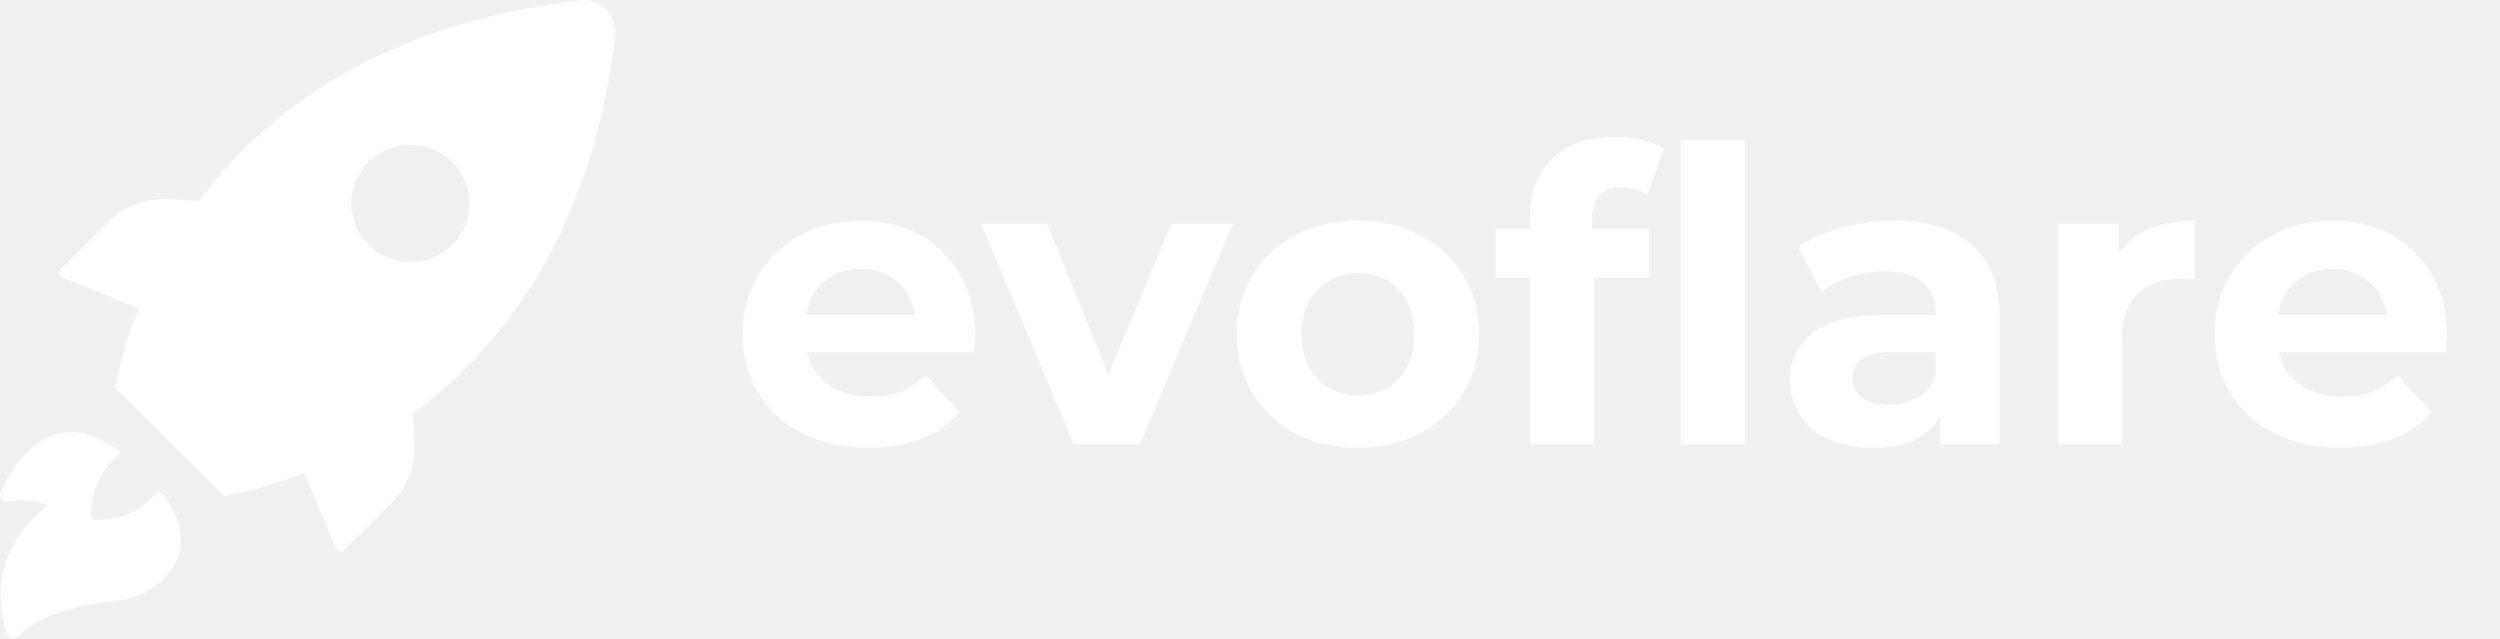
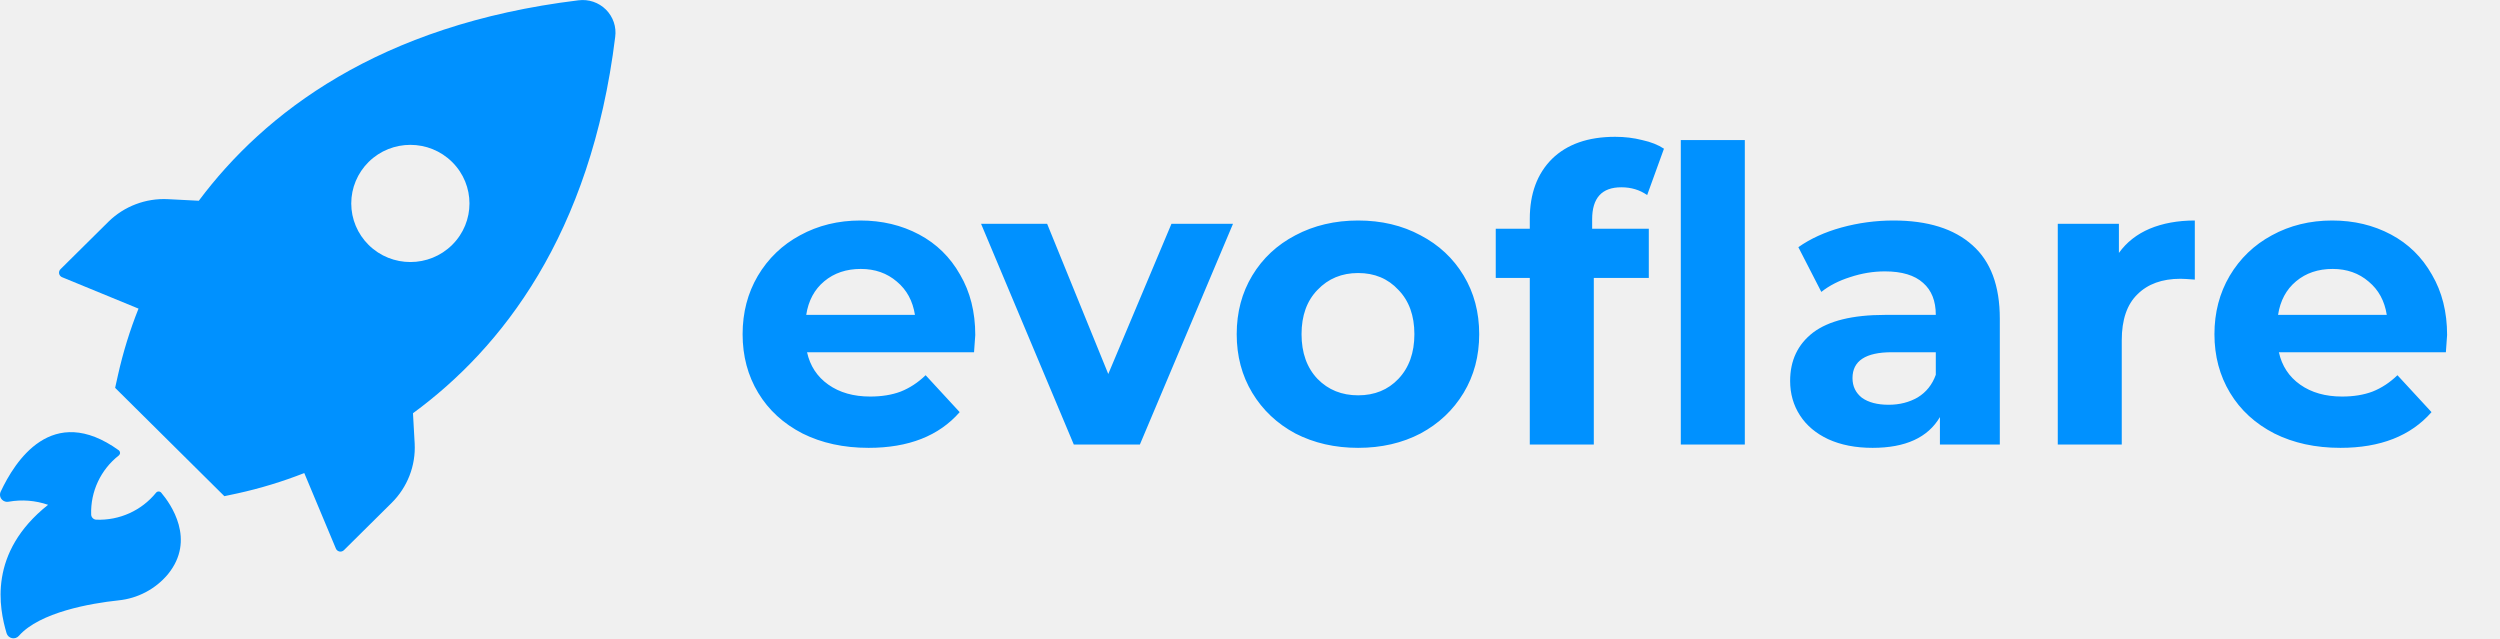
<svg xmlns="http://www.w3.org/2000/svg" width="94" height="24" viewBox="0 0 94 24" fill="none">
-   <path fill-rule="evenodd" clip-rule="evenodd" d="M2.344 10.427L5.208 11.604C4.885 12.412 4.628 13.245 4.438 14.093L4.329 14.583L8.436 18.656L8.93 18.551C9.786 18.363 10.626 18.107 11.441 17.787L12.629 20.626C12.652 20.683 12.704 20.725 12.765 20.737C12.826 20.749 12.889 20.729 12.933 20.685L14.728 18.906C15.32 18.318 15.634 17.51 15.592 16.681L15.528 15.537C18.852 13.104 22.215 8.838 23.131 1.392C23.184 1.014 23.055 0.633 22.784 0.362C22.512 0.091 22.128 -0.039 21.746 0.012C14.236 0.927 9.93 4.263 7.475 7.548L6.324 7.489C5.49 7.444 4.674 7.751 4.08 8.334L2.284 10.113C2.234 10.156 2.21 10.222 2.222 10.287C2.235 10.352 2.281 10.405 2.344 10.427ZM13.861 6.089C14.73 5.231 16.136 5.233 17.002 6.093C17.869 6.953 17.869 8.347 17.002 9.207C16.136 10.067 14.73 10.068 13.861 9.21C13.443 8.797 13.207 8.235 13.207 7.65C13.207 7.064 13.443 6.503 13.861 6.089ZM0.326 18.864C0.822 18.776 1.332 18.816 1.808 18.981C-0.459 20.783 -0.029 22.873 0.247 23.808C0.275 23.903 0.353 23.975 0.45 23.995C0.547 24.016 0.647 23.981 0.711 23.906C1.494 23.02 3.41 22.685 4.448 22.575C5.174 22.503 5.843 22.152 6.31 21.596C7.379 20.291 6.413 18.94 6.063 18.526C6.039 18.497 6.003 18.48 5.965 18.48C5.927 18.48 5.891 18.497 5.868 18.526C5.323 19.198 4.489 19.574 3.62 19.54C3.516 19.536 3.432 19.452 3.428 19.349C3.399 18.484 3.786 17.657 4.472 17.121C4.499 17.097 4.514 17.064 4.514 17.028C4.514 16.993 4.499 16.959 4.472 16.935C1.946 15.114 0.551 17.368 0.025 18.489C-0.023 18.591 -0.001 18.711 0.079 18.791C0.143 18.855 0.237 18.883 0.326 18.864Z" fill="white" />
-   <path d="M36.67 12.596C36.67 12.627 36.655 12.843 36.624 13.244H30.345C30.458 13.758 30.725 14.165 31.147 14.463C31.569 14.761 32.093 14.91 32.721 14.91C33.153 14.91 33.533 14.848 33.862 14.725C34.202 14.591 34.516 14.386 34.804 14.108L36.084 15.496C35.302 16.391 34.161 16.839 32.659 16.839C31.723 16.839 30.895 16.659 30.175 16.299C29.455 15.928 28.9 15.419 28.509 14.771C28.118 14.123 27.922 13.388 27.922 12.565C27.922 11.752 28.113 11.022 28.493 10.374C28.884 9.716 29.414 9.207 30.082 8.847C30.761 8.476 31.517 8.291 32.35 8.291C33.163 8.291 33.898 8.466 34.557 8.816C35.215 9.166 35.729 9.67 36.1 10.328C36.48 10.976 36.67 11.732 36.67 12.596ZM32.366 10.112C31.821 10.112 31.363 10.266 30.993 10.575C30.622 10.883 30.396 11.305 30.314 11.84H34.402C34.32 11.315 34.094 10.899 33.724 10.59C33.353 10.271 32.901 10.112 32.366 10.112ZM46.361 8.415L42.859 16.715H40.375L36.888 8.415H39.372L41.671 14.062L44.047 8.415H46.361ZM51.067 16.839C50.193 16.839 49.406 16.659 48.706 16.299C48.017 15.928 47.477 15.419 47.086 14.771C46.695 14.123 46.5 13.388 46.5 12.565C46.5 11.742 46.695 11.007 47.086 10.359C47.477 9.711 48.017 9.207 48.706 8.847C49.406 8.476 50.193 8.291 51.067 8.291C51.941 8.291 52.723 8.476 53.412 8.847C54.101 9.207 54.641 9.711 55.032 10.359C55.423 11.007 55.618 11.742 55.618 12.565C55.618 13.388 55.423 14.123 55.032 14.771C54.641 15.419 54.101 15.928 53.412 16.299C52.723 16.659 51.941 16.839 51.067 16.839ZM51.067 14.864C51.684 14.864 52.188 14.658 52.579 14.247C52.98 13.825 53.181 13.264 53.181 12.565C53.181 11.866 52.98 11.31 52.579 10.899C52.188 10.477 51.684 10.266 51.067 10.266C50.45 10.266 49.941 10.477 49.539 10.899C49.138 11.31 48.938 11.866 48.938 12.565C48.938 13.264 49.138 13.825 49.539 14.247C49.941 14.658 50.45 14.864 51.067 14.864ZM59.865 8.6H61.995V10.451H59.927V16.715H57.52V10.451H56.24V8.6H57.52V8.23C57.52 7.283 57.798 6.532 58.353 5.977C58.919 5.422 59.711 5.144 60.729 5.144C61.089 5.144 61.429 5.185 61.748 5.267C62.077 5.339 62.349 5.447 62.565 5.591L61.933 7.335C61.655 7.139 61.331 7.042 60.961 7.042C60.23 7.042 59.865 7.443 59.865 8.245V8.6ZM63.198 5.267H65.605V16.715H63.198V5.267ZM71.197 8.291C72.483 8.291 73.47 8.6 74.16 9.217C74.849 9.824 75.193 10.745 75.193 11.979V16.715H72.941V15.682C72.488 16.453 71.645 16.839 70.41 16.839C69.773 16.839 69.217 16.731 68.744 16.515C68.281 16.299 67.926 16 67.68 15.62C67.433 15.239 67.309 14.807 67.309 14.324C67.309 13.553 67.597 12.946 68.173 12.503C68.76 12.061 69.66 11.84 70.873 11.84H72.786C72.786 11.315 72.627 10.914 72.308 10.636C71.989 10.348 71.511 10.204 70.873 10.204C70.431 10.204 69.994 10.277 69.562 10.421C69.14 10.554 68.78 10.739 68.482 10.976L67.618 9.294C68.07 8.975 68.61 8.728 69.238 8.554C69.876 8.379 70.529 8.291 71.197 8.291ZM71.012 15.219C71.424 15.219 71.789 15.126 72.108 14.941C72.426 14.746 72.653 14.463 72.786 14.092V13.244H71.136C70.148 13.244 69.654 13.568 69.654 14.216C69.654 14.524 69.773 14.771 70.009 14.957C70.256 15.131 70.59 15.219 71.012 15.219ZM79.671 9.51C79.959 9.109 80.344 8.806 80.828 8.6C81.321 8.394 81.887 8.291 82.525 8.291V10.513C82.257 10.492 82.077 10.482 81.985 10.482C81.296 10.482 80.756 10.678 80.365 11.069C79.974 11.449 79.778 12.025 79.778 12.796V16.715H77.372V8.415H79.671V9.51ZM92.011 12.596C92.011 12.627 91.996 12.843 91.965 13.244H85.686C85.799 13.758 86.066 14.165 86.488 14.463C86.91 14.761 87.434 14.91 88.062 14.91C88.494 14.91 88.874 14.848 89.203 14.725C89.543 14.591 89.856 14.386 90.144 14.108L91.425 15.496C90.643 16.391 89.502 16.839 88 16.839C87.064 16.839 86.236 16.659 85.516 16.299C84.796 15.928 84.24 15.419 83.85 14.771C83.459 14.123 83.263 13.388 83.263 12.565C83.263 11.752 83.454 11.022 83.834 10.374C84.225 9.716 84.755 9.207 85.423 8.847C86.102 8.476 86.858 8.291 87.691 8.291C88.504 8.291 89.239 8.466 89.898 8.816C90.556 9.166 91.07 9.67 91.441 10.328C91.821 10.976 92.011 11.732 92.011 12.596ZM87.707 10.112C87.162 10.112 86.704 10.266 86.334 10.575C85.963 10.883 85.737 11.305 85.655 11.84H89.743C89.661 11.315 89.435 10.899 89.064 10.59C88.694 10.271 88.242 10.112 87.707 10.112Z" fill="white" />
+   <path fill-rule="evenodd" clip-rule="evenodd" d="M2.344 10.427L5.208 11.604C4.885 12.412 4.628 13.245 4.438 14.093L4.329 14.583L8.436 18.656L8.93 18.551C9.786 18.363 10.626 18.107 11.441 17.787L12.629 20.626C12.652 20.683 12.704 20.725 12.765 20.737C12.826 20.749 12.889 20.729 12.933 20.685L14.728 18.906C15.32 18.318 15.634 17.51 15.592 16.681L15.528 15.537C18.852 13.104 22.215 8.838 23.131 1.392C23.184 1.014 23.055 0.633 22.784 0.362C22.512 0.091 22.128 -0.039 21.746 0.012C14.236 0.927 9.93 4.263 7.475 7.548L6.324 7.489C5.49 7.444 4.674 7.751 4.08 8.334L2.284 10.113C2.234 10.156 2.21 10.222 2.222 10.287C2.235 10.352 2.281 10.405 2.344 10.427ZM13.861 6.089C14.73 5.231 16.136 5.233 17.002 6.093C17.869 6.953 17.869 8.347 17.002 9.207C16.136 10.067 14.73 10.068 13.861 9.21C13.443 8.797 13.207 8.235 13.207 7.65C13.207 7.064 13.443 6.503 13.861 6.089ZM0.326 18.864C0.822 18.776 1.332 18.816 1.808 18.981C-0.459 20.783 -0.029 22.873 0.247 23.808C0.275 23.903 0.353 23.975 0.45 23.995C0.547 24.016 0.647 23.981 0.711 23.906C1.494 23.02 3.41 22.685 4.448 22.575C5.174 22.503 5.843 22.152 6.31 21.596C7.379 20.291 6.413 18.94 6.063 18.526C6.039 18.497 6.003 18.48 5.965 18.48C5.927 18.48 5.891 18.497 5.868 18.526C5.323 19.198 4.489 19.574 3.62 19.54C3.516 19.536 3.432 19.452 3.428 19.349C3.399 18.484 3.786 17.657 4.472 17.121C4.499 17.097 4.514 17.064 4.514 17.028C4.514 16.993 4.499 16.959 4.472 16.935C1.946 15.114 0.551 17.368 0.025 18.489C-0.023 18.591 -0.001 18.711 0.079 18.791C0.143 18.855 0.237 18.883 0.326 18.864Z" fill="#0091FF" />
+   <path d="M36.67 12.596C36.67 12.627 36.655 12.843 36.624 13.244H30.345C30.458 13.758 30.725 14.165 31.147 14.463C31.569 14.761 32.093 14.91 32.721 14.91C33.153 14.91 33.533 14.848 33.862 14.725C34.202 14.591 34.516 14.386 34.804 14.108L36.084 15.496C35.302 16.391 34.161 16.839 32.659 16.839C31.723 16.839 30.895 16.659 30.175 16.299C29.455 15.928 28.9 15.419 28.509 14.771C28.118 14.123 27.922 13.388 27.922 12.565C27.922 11.752 28.113 11.022 28.493 10.374C28.884 9.716 29.414 9.207 30.082 8.847C30.761 8.476 31.517 8.291 32.35 8.291C33.163 8.291 33.898 8.466 34.557 8.816C35.215 9.166 35.729 9.67 36.1 10.328C36.48 10.976 36.67 11.732 36.67 12.596ZM32.366 10.112C31.821 10.112 31.363 10.266 30.993 10.575C30.622 10.883 30.396 11.305 30.314 11.84H34.402C34.32 11.315 34.094 10.899 33.724 10.59C33.353 10.271 32.901 10.112 32.366 10.112ZM46.361 8.415L42.859 16.715H40.375L36.888 8.415H39.372L41.671 14.062L44.047 8.415H46.361ZM51.067 16.839C50.193 16.839 49.406 16.659 48.706 16.299C48.017 15.928 47.477 15.419 47.086 14.771C46.695 14.123 46.5 13.388 46.5 12.565C46.5 11.742 46.695 11.007 47.086 10.359C47.477 9.711 48.017 9.207 48.706 8.847C49.406 8.476 50.193 8.291 51.067 8.291C51.941 8.291 52.723 8.476 53.412 8.847C54.101 9.207 54.641 9.711 55.032 10.359C55.423 11.007 55.618 11.742 55.618 12.565C55.618 13.388 55.423 14.123 55.032 14.771C54.641 15.419 54.101 15.928 53.412 16.299C52.723 16.659 51.941 16.839 51.067 16.839ZM51.067 14.864C51.684 14.864 52.188 14.658 52.579 14.247C52.98 13.825 53.181 13.264 53.181 12.565C53.181 11.866 52.98 11.31 52.579 10.899C52.188 10.477 51.684 10.266 51.067 10.266C50.45 10.266 49.941 10.477 49.539 10.899C49.138 11.31 48.938 11.866 48.938 12.565C48.938 13.264 49.138 13.825 49.539 14.247C49.941 14.658 50.45 14.864 51.067 14.864ZM59.865 8.6H61.995V10.451H59.927V16.715H57.52V10.451H56.24V8.6H57.52V8.23C57.52 7.283 57.798 6.532 58.353 5.977C58.919 5.422 59.711 5.144 60.729 5.144C61.089 5.144 61.429 5.185 61.748 5.267C62.077 5.339 62.349 5.447 62.565 5.591L61.933 7.335C61.655 7.139 61.331 7.042 60.961 7.042C60.23 7.042 59.865 7.443 59.865 8.245V8.6ZM63.198 5.267H65.605V16.715H63.198V5.267ZM71.197 8.291C72.483 8.291 73.47 8.6 74.16 9.217C74.849 9.824 75.193 10.745 75.193 11.979V16.715H72.941V15.682C72.488 16.453 71.645 16.839 70.41 16.839C69.773 16.839 69.217 16.731 68.744 16.515C68.281 16.299 67.926 16 67.68 15.62C67.433 15.239 67.309 14.807 67.309 14.324C67.309 13.553 67.597 12.946 68.173 12.503C68.76 12.061 69.66 11.84 70.873 11.84H72.786C72.786 11.315 72.627 10.914 72.308 10.636C71.989 10.348 71.511 10.204 70.873 10.204C70.431 10.204 69.994 10.277 69.562 10.421C69.14 10.554 68.78 10.739 68.482 10.976L67.618 9.294C68.07 8.975 68.61 8.728 69.238 8.554C69.876 8.379 70.529 8.291 71.197 8.291ZM71.012 15.219C71.424 15.219 71.789 15.126 72.108 14.941C72.426 14.746 72.653 14.463 72.786 14.092V13.244H71.136C70.148 13.244 69.654 13.568 69.654 14.216C69.654 14.524 69.773 14.771 70.009 14.957C70.256 15.131 70.59 15.219 71.012 15.219ZM79.671 9.51C79.959 9.109 80.344 8.806 80.828 8.6C81.321 8.394 81.887 8.291 82.525 8.291V10.513C82.257 10.492 82.077 10.482 81.985 10.482C81.296 10.482 80.756 10.678 80.365 11.069C79.974 11.449 79.778 12.025 79.778 12.796V16.715H77.372V8.415H79.671V9.51ZM92.011 12.596C92.011 12.627 91.996 12.843 91.965 13.244H85.686C85.799 13.758 86.066 14.165 86.488 14.463C86.91 14.761 87.434 14.91 88.062 14.91C88.494 14.91 88.874 14.848 89.203 14.725C89.543 14.591 89.856 14.386 90.144 14.108L91.425 15.496C90.643 16.391 89.502 16.839 88 16.839C87.064 16.839 86.236 16.659 85.516 16.299C84.796 15.928 84.24 15.419 83.85 14.771C83.459 14.123 83.263 13.388 83.263 12.565C83.263 11.752 83.454 11.022 83.834 10.374C84.225 9.716 84.755 9.207 85.423 8.847C86.102 8.476 86.858 8.291 87.691 8.291C88.504 8.291 89.239 8.466 89.898 8.816C90.556 9.166 91.07 9.67 91.441 10.328C91.821 10.976 92.011 11.732 92.011 12.596ZM87.707 10.112C87.162 10.112 86.704 10.266 86.334 10.575C85.963 10.883 85.737 11.305 85.655 11.84H89.743C89.661 11.315 89.435 10.899 89.064 10.59C88.694 10.271 88.242 10.112 87.707 10.112Z" fill="#0091FF" />
</svg>
